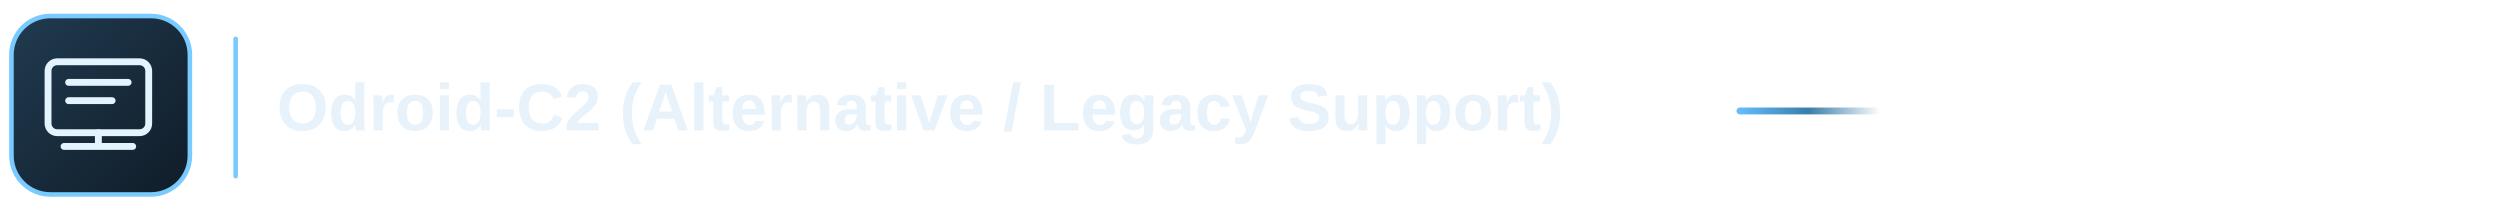
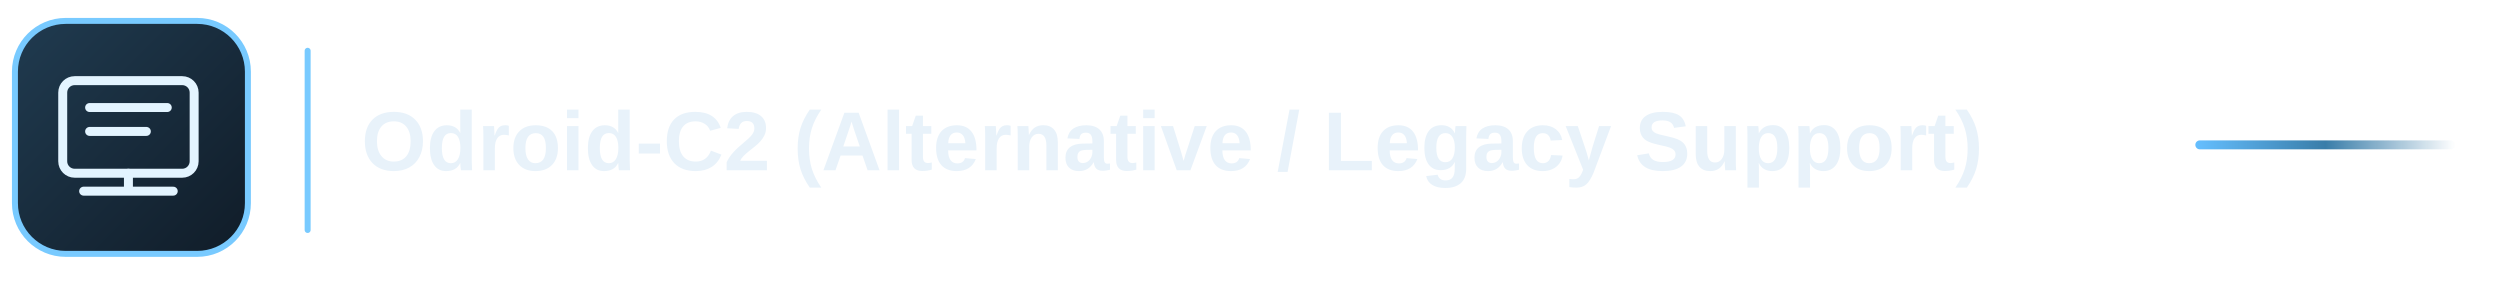
- <svg xmlns="http://www.w3.org/2000/svg" width="837" height="72" viewBox="0 0 837 94" preserveAspectRatio="xMinYMid meet" role="img" aria-label="Odroid-C2 (Alternative / Legacy Support)">
+ <svg xmlns="http://www.w3.org/2000/svg" width="837" height="94" viewBox="0 0 837 94" role="img" aria-label="Odroid-C2 (Alternative / Legacy Support)">
  <defs>
    <linearGradient id="icon-bg" x1="0" y1="0" x2="1" y2="1">
      <stop offset="0%" stop-color="#203b50" />
      <stop offset="100%" stop-color="#101c28" />
    </linearGradient>
    <linearGradient id="heading-line" x1="0" y1="0" x2="1" y2="0">
      <stop offset="0%" stop-color="#65bfff" />
      <stop offset="50%" stop-color="#397da9" />
      <stop offset="100%" stop-color="#397da9" stop-opacity="0" />
    </linearGradient>
  </defs>
  <rect x="5" y="7" width="78" height="78" rx="17" fill="url(#icon-bg)" stroke="#78caff" stroke-width="2" />
  <g fill="none" stroke="#e3f4ff" stroke-width="3" stroke-linecap="round" stroke-linejoin="round">
    <rect x="21" y="27" width="44" height="31" rx="4" />
    <path d="M28 64 H58 M43 58 V64" />
    <path d="M30 36 H56 M30 44 H49" />
  </g>
  <path d="M103 17 V77" stroke="#78caff" stroke-width="2" stroke-linecap="round" />
-   <text x="121" y="57" fill="#e8f2fa" font-family="Arial, Helvetica, sans-serif" font-size="29.0" font-weight="700">Odroid-C2 (Alternative / Legacy Support)</text>
-   <rect x="759" y="47" width="63" height="3" rx="1.5" fill="url(#heading-line)" />
+   <text x="121" y="57" fill="#e8f2fa" font-family="Arial, Helvetica, sans-serif" font-size="28.0" font-weight="700">Odroid-C2 (Alternative / Legacy Support)</text>
+   <rect x="735" y="47" width="87" height="3" rx="1.5" fill="url(#heading-line)" />
</svg>
